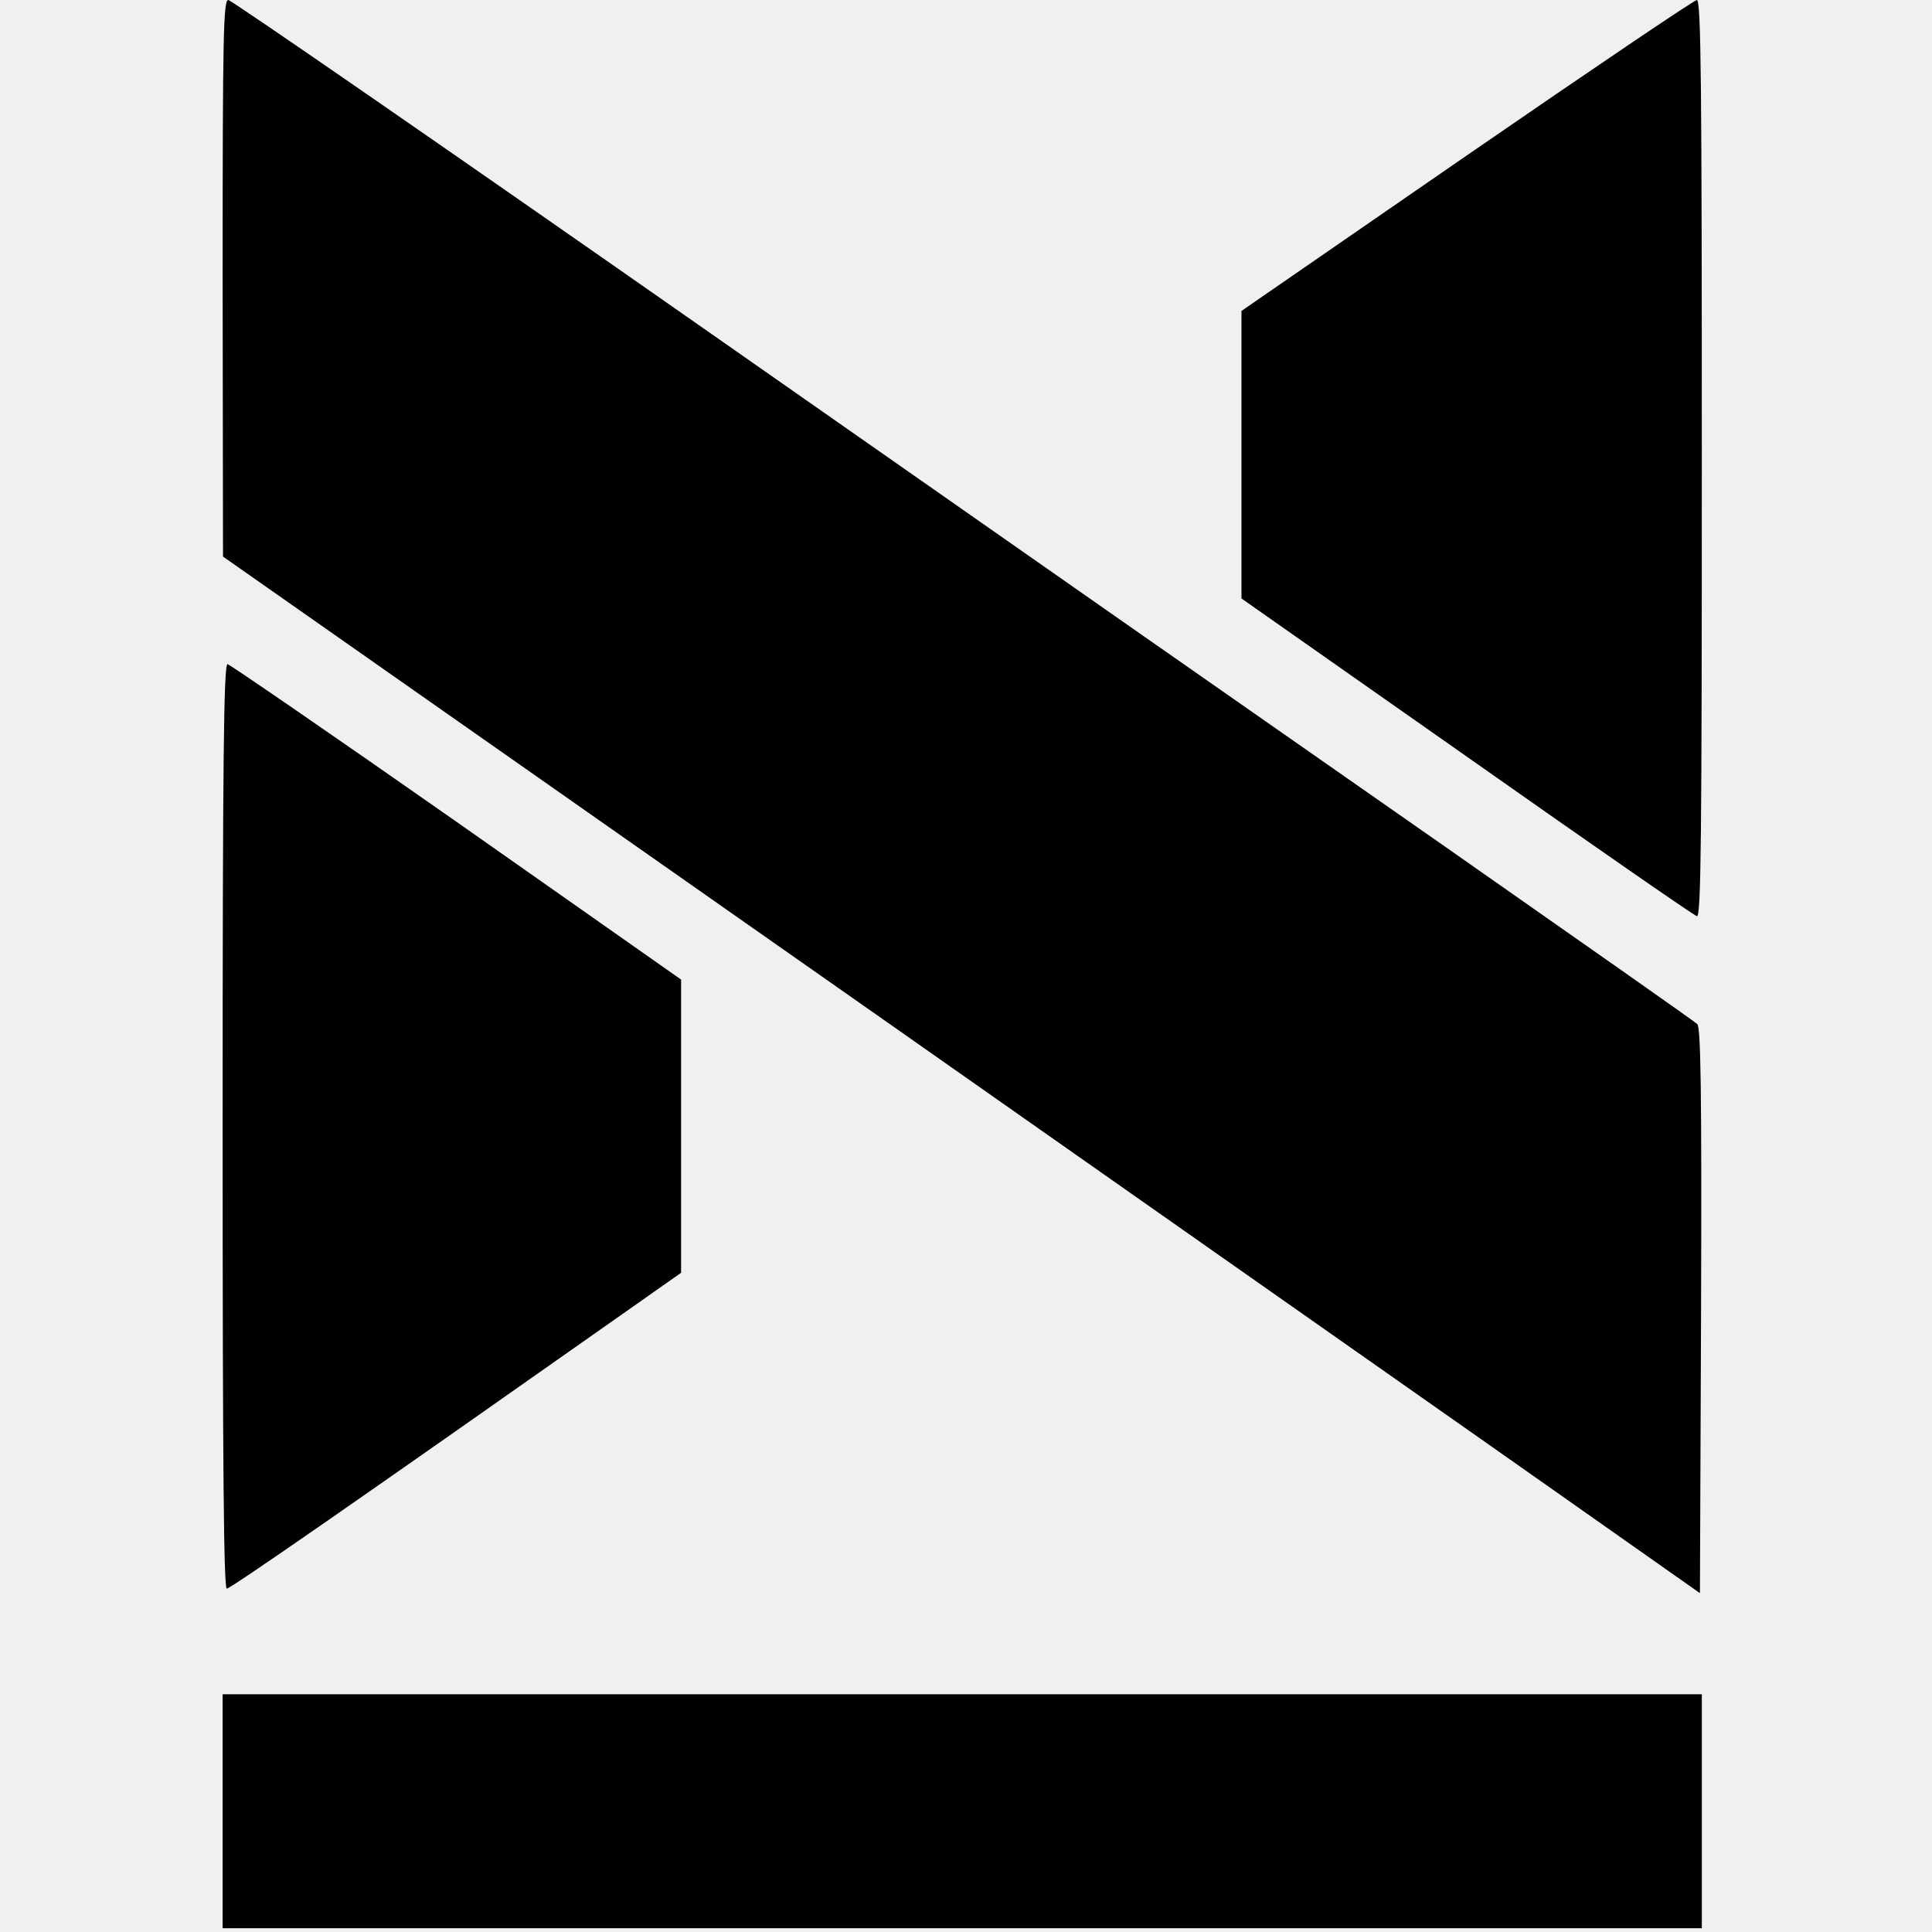
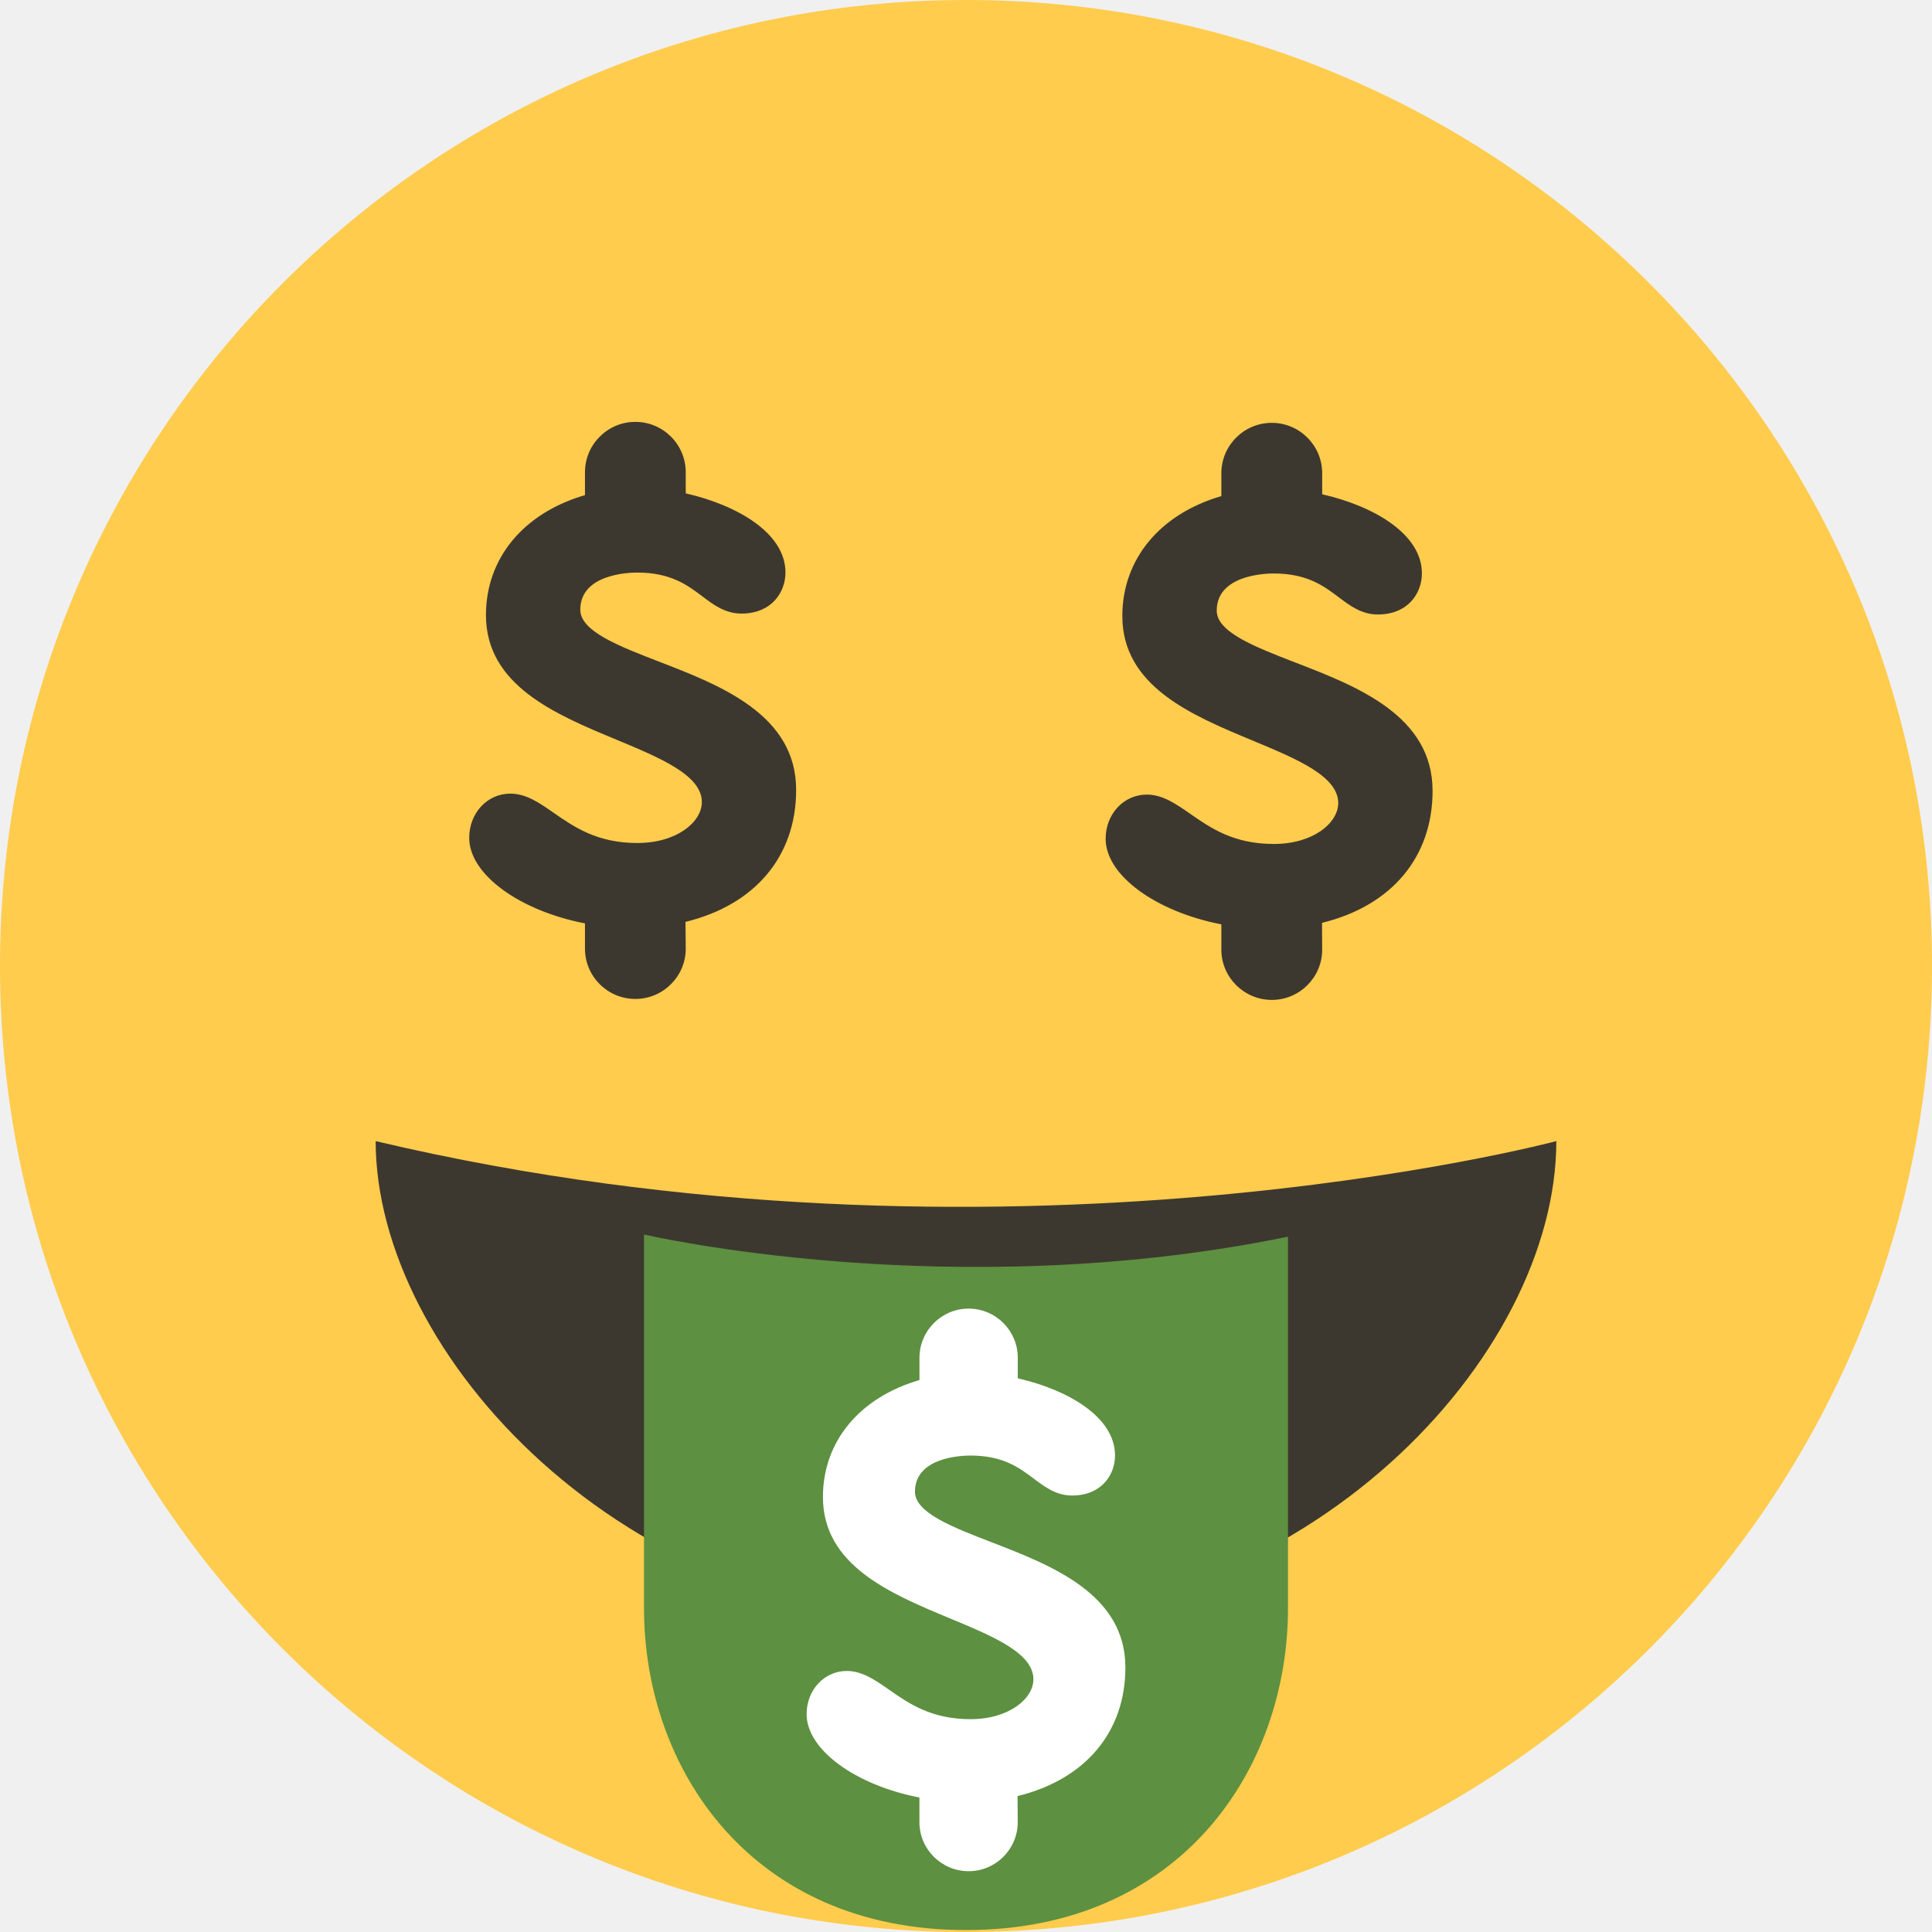
- <svg xmlns="http://www.w3.org/2000/svg" version="1.0" width="512pt" height="512pt" viewBox="0 0 512 512" preserveAspectRatio="xMidYMid meet">
-   <g transform="translate(0,512) scale(0.1,-0.1)" fill="#000000" stroke="none">
-     <path d="M590 4383 l1 -738 756 -530 c698 -489 1151 -807 2618 -1837 l540 -380 3 748 c2 590 -1 751 -10 760 -7 7 -308 218 -668 470 -360 251 -1230 859 -1933 1351 -702 491 -1284 893 -1292 893 -13 0 -15 -92 -15 -737z" />
-     <path d="M3887 4708 l-597 -412 0 -381 0 -381 597 -419 c328 -231 602 -421 610 -423 11 -3 13 204 13 1212 0 987 -2 1216 -13 1216 -7 0 -282 -186 -610 -412z" />
-     <path d="M590 2135 c0 -910 3 -1225 11 -1225 10 0 343 231 1049 728 l155 109 0 389 0 388 -595 418 c-327 229 -601 417 -607 418 -10 0 -13 -251 -13 -1225z" />
-     <path d="M590 320 l0 -310 1960 0 1960 0 0 310 0 310 -1960 0 -1960 0 0 -310z" />
-   </g>
+ <svg xmlns="http://www.w3.org/2000/svg" width="512" height="512" viewBox="0 0 512 512" fill="none">
+   <path d="M512 256C512 397.383 397.383 512 256 512C114.631 512 0 397.383 0 256C0 114.631 114.631 0 256 0C397.383 0 512 114.631 512 256Z" fill="#FFCC4D" />
+   <path d="M99.556 302.407C99.556 358.784 164.921 430.407 256 430.407C347.079 430.407 412.444 359.296 412.444 302.407C412.444 302.407 265.486 341.604 99.556 302.407Z" fill="#3D382F" />
+   <path d="M170.667 327.154V426.155C170.667 468.821 199.111 511.488 256 511.488C312.889 511.488 341.333 468.821 341.333 426.155V327.737C251.861 346.112 170.667 327.154 170.667 327.154V327.154Z" fill="#5D9040" />
+   <path d="M174.706 175.36C163.954 171.207 153.785 167.282 153.785 161.593C153.785 152.22 166.357 151.737 168.875 151.737C177.764 151.737 182.187 155.065 186.084 158.009C189.07 160.27 192.171 162.603 196.48 162.603C204.501 162.603 208.156 156.956 208.156 151.708C208.156 141.241 195.328 133.845 181.732 130.745V125.156C181.732 117.788 175.744 111.801 168.377 111.801C161.01 111.801 155.022 117.788 155.022 125.156V131.214C138.752 135.95 128.782 147.911 128.782 163.001C128.782 181.646 147.172 189.298 163.399 196.039C175.019 200.875 185.998 205.44 185.998 212.565C185.998 217.771 179.456 223.403 168.889 223.403C158.222 223.403 152.107 219.136 146.702 215.381C142.976 212.779 139.449 210.318 135.239 210.318C129.124 210.318 124.345 215.467 124.345 222.037C124.345 231.694 137.586 241.323 155.022 244.708V251.392C155.022 258.759 161.01 264.732 168.377 264.732C175.744 264.732 181.732 258.745 181.732 251.392L181.66 244.309C200.092 239.829 210.987 226.93 210.987 209.337C211.001 189.369 190.876 181.604 174.706 175.36V175.36ZM379.648 209.579C379.648 189.611 359.524 181.845 343.353 175.602C332.601 171.449 322.446 167.524 322.446 161.835C322.446 152.462 335.019 151.979 337.536 151.979C346.425 151.979 350.834 155.307 354.745 158.251C357.746 160.512 360.832 162.844 365.127 162.844C373.163 162.844 376.818 157.198 376.818 151.95C376.818 141.468 363.989 134.087 350.393 130.987V125.412C350.393 118.044 344.391 112.057 337.038 112.057C329.671 112.057 323.669 118.044 323.669 125.412V131.47C307.413 136.206 297.429 148.167 297.429 163.257C297.429 181.902 315.819 189.554 332.046 196.295C343.666 201.131 354.645 205.696 354.645 212.821C354.645 218.027 348.117 223.659 337.55 223.659C326.884 223.659 320.768 219.392 315.378 215.637C311.637 213.035 308.11 210.574 303.915 210.574C297.785 210.574 293.006 215.723 293.006 222.293C293.006 231.95 306.247 241.579 323.669 244.964V251.648C323.669 259.001 329.685 264.988 337.052 264.988C344.42 264.988 350.393 259.001 350.393 251.648L350.35 244.565C368.768 240.057 379.648 227.172 379.648 209.579V209.579Z" fill="#3D382F" />
+   <path d="M298.24 441.87C298.24 422.414 278.628 414.834 262.869 408.747C252.388 404.708 242.475 400.868 242.475 395.335C242.475 386.19 254.72 385.735 257.18 385.735C265.842 385.735 270.151 388.992 273.963 391.851C276.878 394.055 279.908 396.331 284.103 396.331C291.925 396.331 295.495 390.812 295.495 385.707C295.495 375.509 282.994 368.299 269.724 365.269V359.822C269.724 352.64 263.879 346.795 256.697 346.795C249.515 346.795 243.669 352.64 243.669 359.822V365.724C227.812 370.332 218.084 382.009 218.084 396.715C218.084 414.891 236.018 422.357 251.833 428.928C263.168 433.636 273.863 438.087 273.863 445.028C273.863 450.105 267.492 455.595 257.18 455.595C246.784 455.595 240.825 451.442 235.563 447.758C231.936 445.227 228.494 442.823 224.398 442.823C218.439 442.823 213.76 447.858 213.76 454.258C213.76 463.687 226.66 473.06 243.655 476.359V482.887C243.655 490.055 249.5 495.886 256.697 495.886C263.879 495.886 269.71 490.055 269.71 482.887L269.668 475.975C287.63 471.58 298.24 459.008 298.24 441.87V441.87Z" fill="white" />
</svg>
